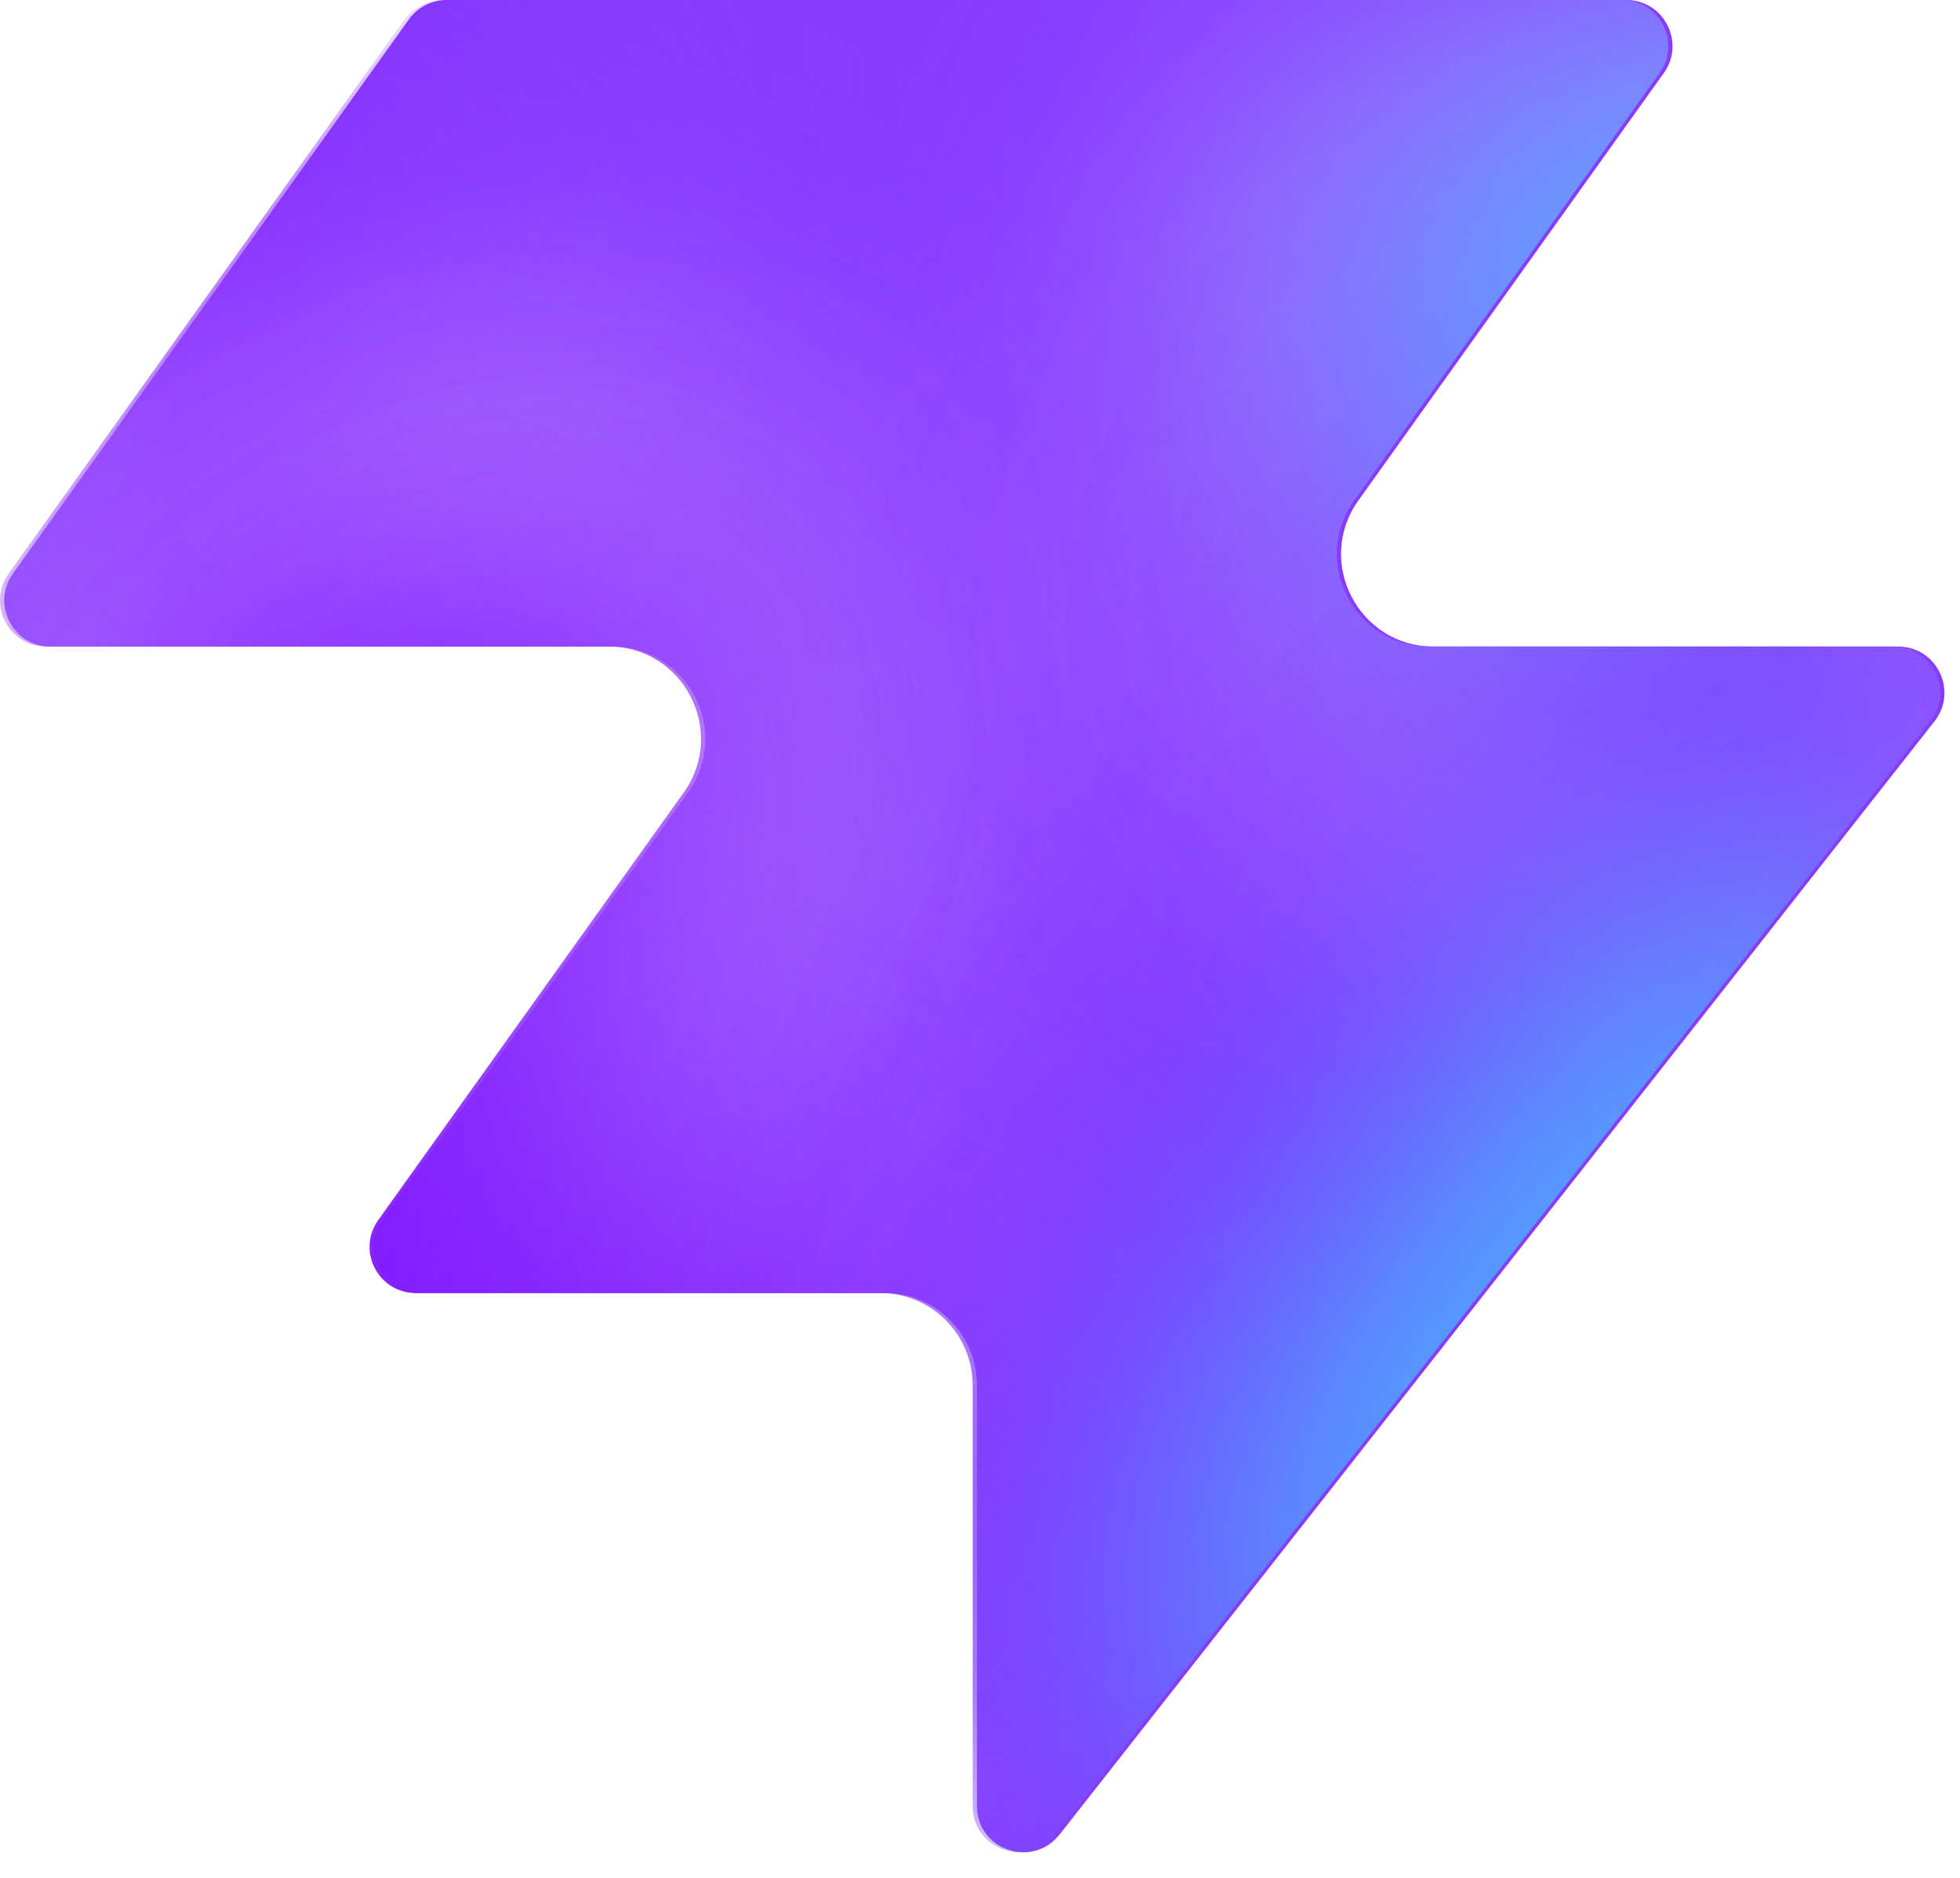
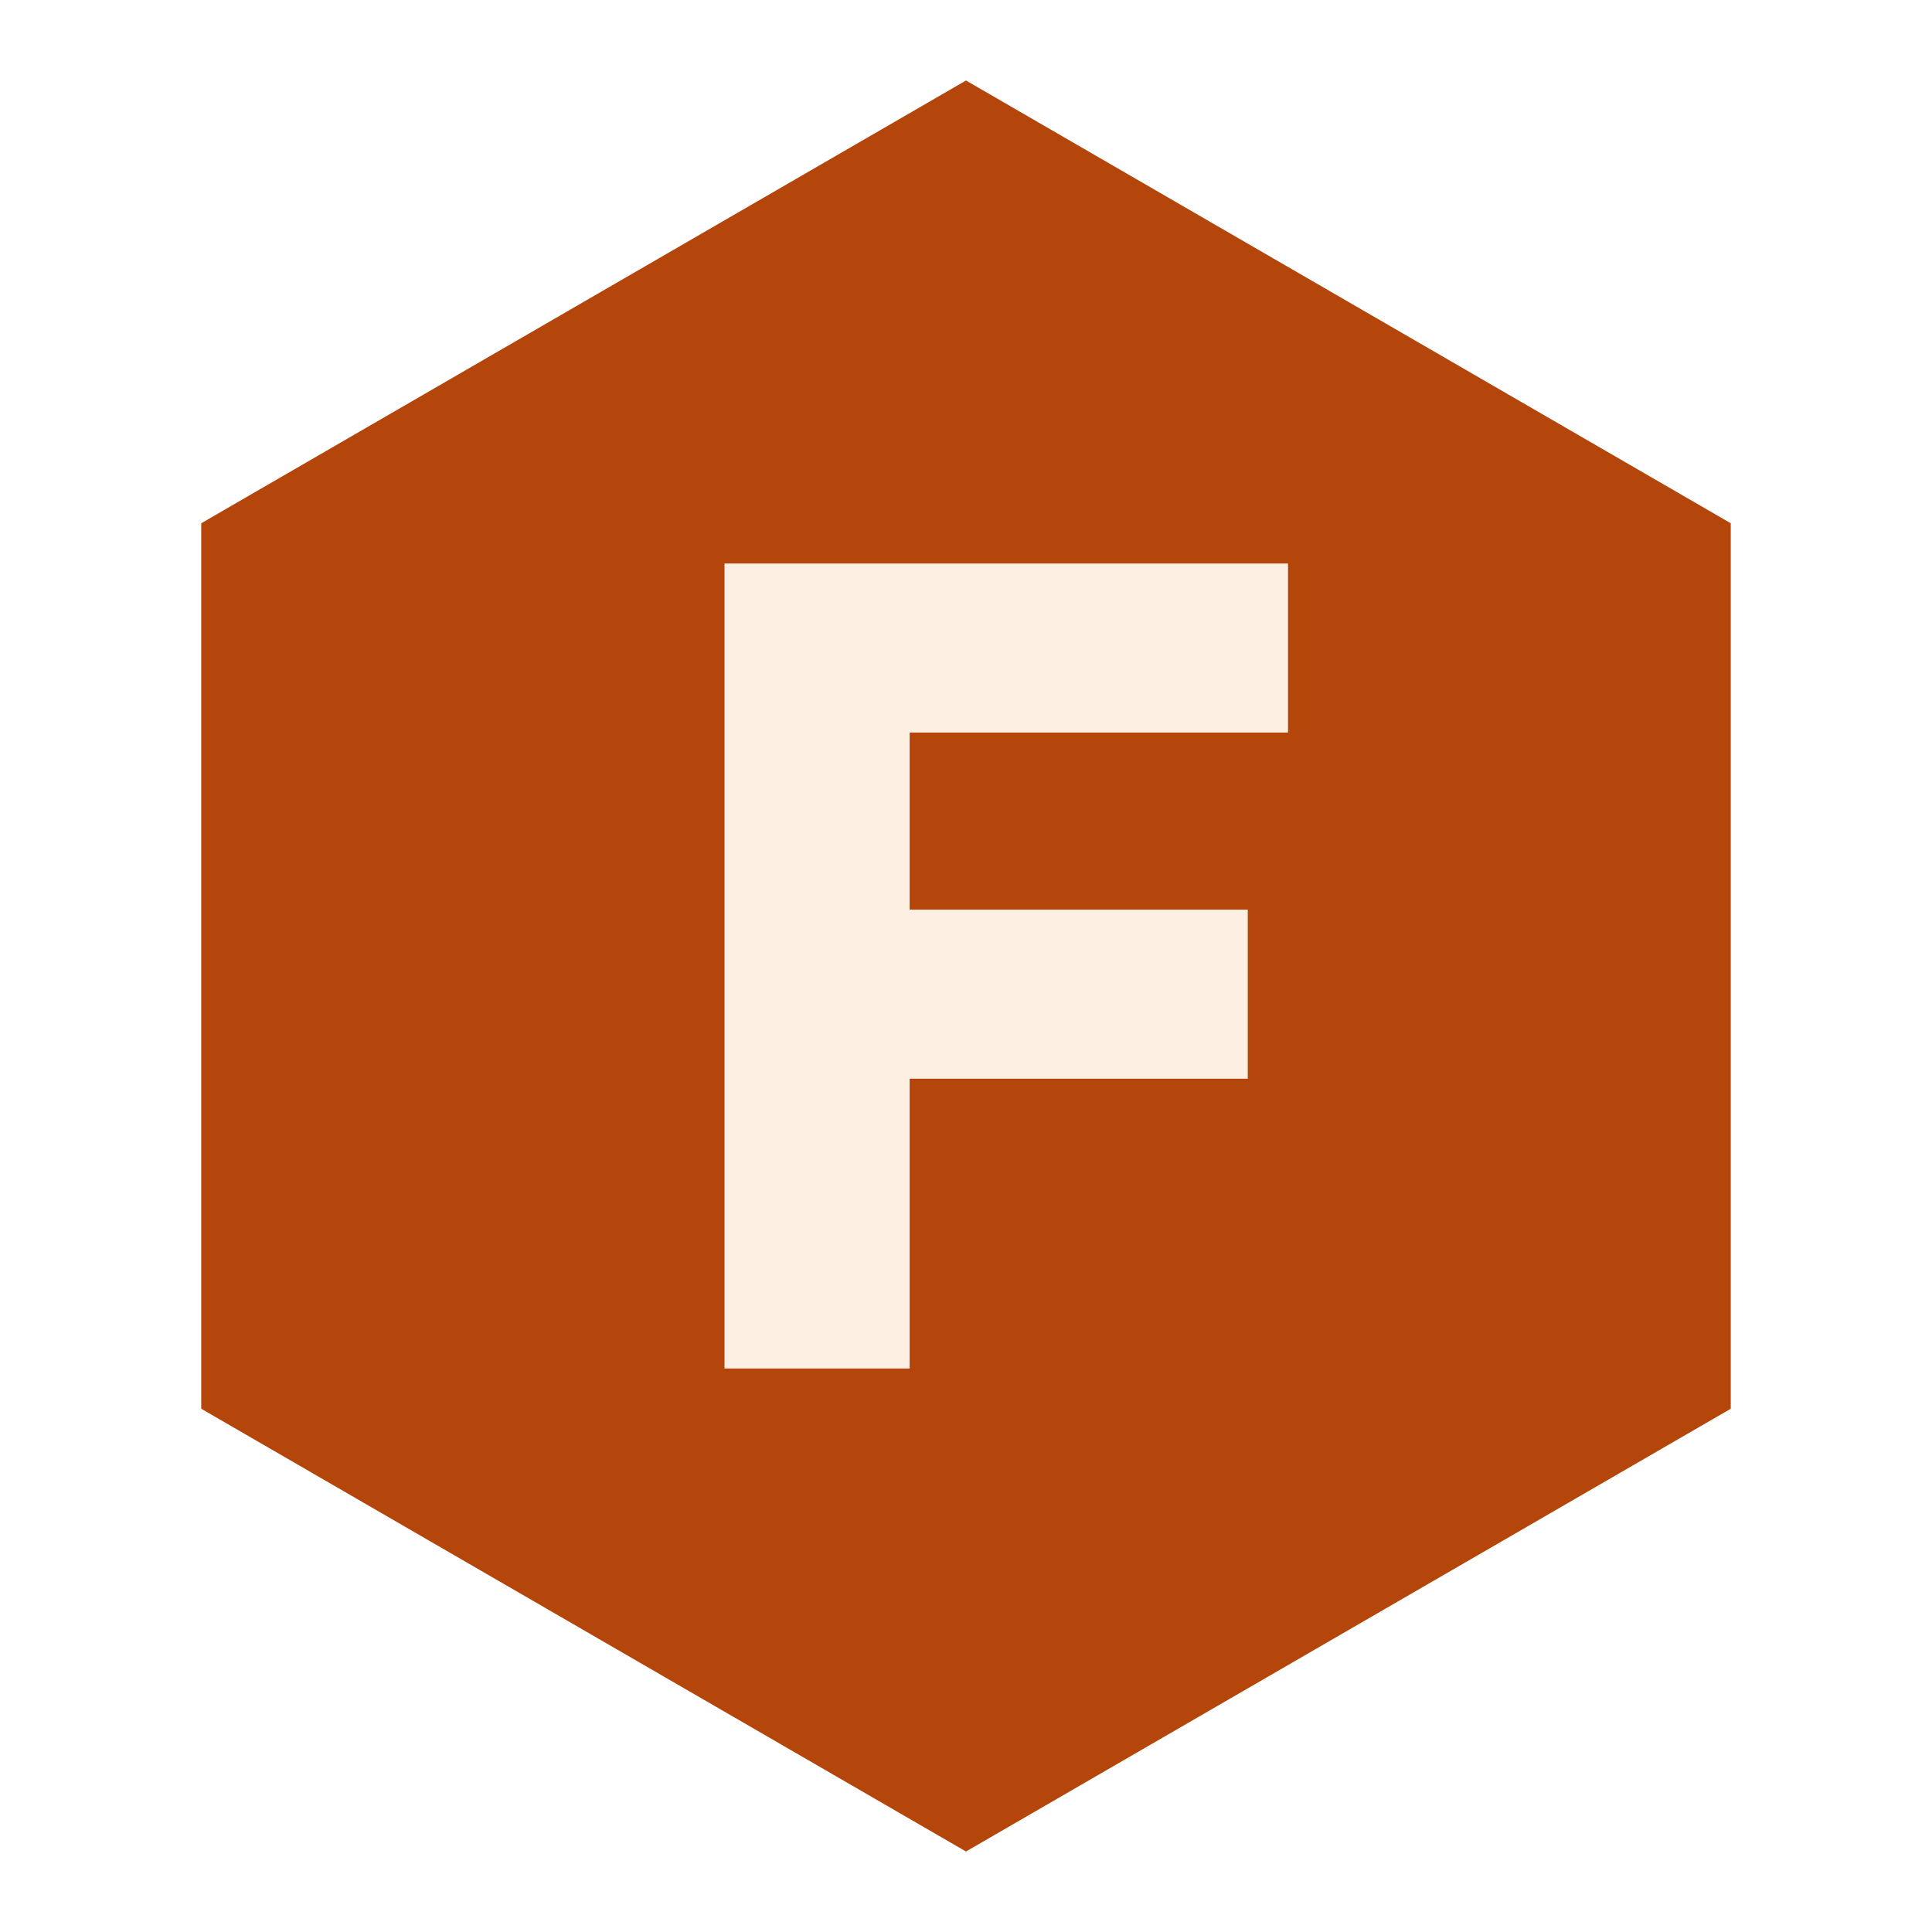
- <svg xmlns="http://www.w3.org/2000/svg" width="48" height="46" fill="none" viewBox="0 0 48 46">
-   <path fill="#863bff" d="M25.946 44.938c-.664.845-2.021.375-2.021-.698V33.937a2.26 2.26 0 0 0-2.262-2.262H10.287c-.92 0-1.456-1.04-.92-1.788l7.48-10.471c1.07-1.497 0-3.578-1.842-3.578H1.237c-.92 0-1.456-1.04-.92-1.788L10.013.474c.214-.297.556-.474.92-.474h28.894c.92 0 1.456 1.04.92 1.788l-7.48 10.471c-1.07 1.498 0 3.579 1.842 3.579h11.377c.943 0 1.473 1.088.89 1.83L25.947 44.94z" style="fill:#863bff;fill:color(display-p3 .525 .23 1);fill-opacity:1" />
-   <mask id="a" width="48" height="46" x="0" y="0" maskUnits="userSpaceOnUse" style="mask-type:alpha">
-     <path fill="#000" d="M25.842 44.938c-.664.844-2.021.375-2.021-.698V33.937a2.26 2.26 0 0 0-2.262-2.262H10.183c-.92 0-1.456-1.04-.92-1.788l7.48-10.471c1.07-1.498 0-3.579-1.842-3.579H1.133c-.92 0-1.456-1.04-.92-1.787L9.91.473c.214-.297.556-.474.92-.474h28.894c.92 0 1.456 1.04.92 1.788l-7.48 10.471c-1.07 1.498 0 3.578 1.842 3.578h11.377c.943 0 1.473 1.088.89 1.832L25.843 44.94z" style="fill:#000;fill-opacity:1" />
-   </mask>
-   <g mask="url(#a)">
-     <g filter="url(#b)">
-       <ellipse cx="5.508" cy="14.704" fill="#ede6ff" rx="5.508" ry="14.704" style="fill:#ede6ff;fill:color(display-p3 .927 .903 1);fill-opacity:1" transform="matrix(.00324 1 1 -.00324 -4.47 31.516)" />
-     </g>
-     <g filter="url(#c)">
-       <ellipse cx="10.399" cy="29.851" fill="#ede6ff" rx="10.399" ry="29.851" style="fill:#ede6ff;fill:color(display-p3 .927 .903 1);fill-opacity:1" transform="matrix(.00324 1 1 -.00324 -39.328 7.883)" />
-     </g>
-     <g filter="url(#d)">
-       <ellipse cx="5.508" cy="30.487" fill="#7e14ff" rx="5.508" ry="30.487" style="fill:#7e14ff;fill:color(display-p3 .492 .077 1);fill-opacity:1" transform="rotate(89.814 -25.913 -14.639)scale(1 -1)" />
-     </g>
-     <g filter="url(#e)">
-       <ellipse cx="5.508" cy="30.599" fill="#7e14ff" rx="5.508" ry="30.599" style="fill:#7e14ff;fill:color(display-p3 .492 .077 1);fill-opacity:1" transform="rotate(89.814 -32.644 -3.334)scale(1 -1)" />
-     </g>
-     <g filter="url(#f)">
-       <ellipse cx="5.508" cy="30.599" fill="#7e14ff" rx="5.508" ry="30.599" style="fill:#7e14ff;fill:color(display-p3 .492 .077 1);fill-opacity:1" transform="matrix(.00324 1 1 -.00324 -34.34 30.47)" />
-     </g>
-     <g filter="url(#g)">
-       <ellipse cx="14.072" cy="22.078" fill="#ede6ff" rx="14.072" ry="22.078" style="fill:#ede6ff;fill:color(display-p3 .927 .903 1);fill-opacity:1" transform="rotate(93.35 24.506 48.493)scale(-1 1)" />
-     </g>
-     <g filter="url(#h)">
-       <ellipse cx="3.47" cy="21.501" fill="#7e14ff" rx="3.47" ry="21.501" style="fill:#7e14ff;fill:color(display-p3 .492 .077 1);fill-opacity:1" transform="rotate(89.009 28.708 47.59)scale(-1 1)" />
-     </g>
-     <g filter="url(#i)">
-       <ellipse cx="3.47" cy="21.501" fill="#7e14ff" rx="3.47" ry="21.501" style="fill:#7e14ff;fill:color(display-p3 .492 .077 1);fill-opacity:1" transform="rotate(89.009 28.708 47.59)scale(-1 1)" />
-     </g>
-     <g filter="url(#j)">
-       <ellipse cx=".387" cy="8.972" fill="#7e14ff" rx="4.407" ry="29.108" style="fill:#7e14ff;fill:color(display-p3 .492 .077 1);fill-opacity:1" transform="rotate(39.51 .387 8.972)" />
-     </g>
-     <g filter="url(#k)">
-       <ellipse cx="47.523" cy="-6.092" fill="#7e14ff" rx="4.407" ry="29.108" style="fill:#7e14ff;fill:color(display-p3 .492 .077 1);fill-opacity:1" transform="rotate(37.892 47.523 -6.092)" />
-     </g>
-     <g filter="url(#l)">
-       <ellipse cx="41.412" cy="6.333" fill="#47bfff" rx="5.971" ry="9.665" style="fill:#47bfff;fill:color(display-p3 .28 .748 1);fill-opacity:1" transform="rotate(37.892 41.412 6.333)" />
-     </g>
-     <g filter="url(#m)">
-       <ellipse cx="-1.879" cy="38.332" fill="#7e14ff" rx="4.407" ry="29.108" style="fill:#7e14ff;fill:color(display-p3 .492 .077 1);fill-opacity:1" transform="rotate(37.892 -1.88 38.332)" />
-     </g>
-     <g filter="url(#n)">
-       <ellipse cx="-1.879" cy="38.332" fill="#7e14ff" rx="4.407" ry="29.108" style="fill:#7e14ff;fill:color(display-p3 .492 .077 1);fill-opacity:1" transform="rotate(37.892 -1.88 38.332)" />
-     </g>
-     <g filter="url(#o)">
-       <ellipse cx="35.651" cy="29.907" fill="#7e14ff" rx="4.407" ry="29.108" style="fill:#7e14ff;fill:color(display-p3 .492 .077 1);fill-opacity:1" transform="rotate(37.892 35.651 29.907)" />
-     </g>
-     <g filter="url(#p)">
-       <ellipse cx="38.418" cy="32.4" fill="#47bfff" rx="5.971" ry="15.297" style="fill:#47bfff;fill:color(display-p3 .28 .748 1);fill-opacity:1" transform="rotate(37.892 38.418 32.4)" />
-     </g>
-   </g>
-   <defs>
-     <filter id="b" width="60.045" height="41.654" x="-19.77" y="16.149" color-interpolation-filters="sRGB" filterUnits="userSpaceOnUse">
-       <feFlood flood-opacity="0" result="BackgroundImageFix" />
-       <feBlend in="SourceGraphic" in2="BackgroundImageFix" result="shape" />
-       <feGaussianBlur result="effect1_foregroundBlur_2002_17158" stdDeviation="7.659" />
-     </filter>
-     <filter id="c" width="90.34" height="51.437" x="-54.613" y="-7.533" color-interpolation-filters="sRGB" filterUnits="userSpaceOnUse">
-       <feFlood flood-opacity="0" result="BackgroundImageFix" />
-       <feBlend in="SourceGraphic" in2="BackgroundImageFix" result="shape" />
-       <feGaussianBlur result="effect1_foregroundBlur_2002_17158" stdDeviation="7.659" />
-     </filter>
-     <filter id="d" width="79.355" height="29.4" x="-49.64" y="2.03" color-interpolation-filters="sRGB" filterUnits="userSpaceOnUse">
-       <feFlood flood-opacity="0" result="BackgroundImageFix" />
-       <feBlend in="SourceGraphic" in2="BackgroundImageFix" result="shape" />
-       <feGaussianBlur result="effect1_foregroundBlur_2002_17158" stdDeviation="4.596" />
-     </filter>
-     <filter id="e" width="79.579" height="29.4" x="-45.045" y="20.029" color-interpolation-filters="sRGB" filterUnits="userSpaceOnUse">
-       <feFlood flood-opacity="0" result="BackgroundImageFix" />
-       <feBlend in="SourceGraphic" in2="BackgroundImageFix" result="shape" />
-       <feGaussianBlur result="effect1_foregroundBlur_2002_17158" stdDeviation="4.596" />
-     </filter>
-     <filter id="f" width="79.579" height="29.4" x="-43.513" y="21.178" color-interpolation-filters="sRGB" filterUnits="userSpaceOnUse">
-       <feFlood flood-opacity="0" result="BackgroundImageFix" />
-       <feBlend in="SourceGraphic" in2="BackgroundImageFix" result="shape" />
-       <feGaussianBlur result="effect1_foregroundBlur_2002_17158" stdDeviation="4.596" />
-     </filter>
-     <filter id="g" width="74.749" height="58.852" x="15.756" y="-17.901" color-interpolation-filters="sRGB" filterUnits="userSpaceOnUse">
-       <feFlood flood-opacity="0" result="BackgroundImageFix" />
-       <feBlend in="SourceGraphic" in2="BackgroundImageFix" result="shape" />
-       <feGaussianBlur result="effect1_foregroundBlur_2002_17158" stdDeviation="7.659" />
-     </filter>
-     <filter id="h" width="61.377" height="25.362" x="23.548" y="2.284" color-interpolation-filters="sRGB" filterUnits="userSpaceOnUse">
-       <feFlood flood-opacity="0" result="BackgroundImageFix" />
-       <feBlend in="SourceGraphic" in2="BackgroundImageFix" result="shape" />
-       <feGaussianBlur result="effect1_foregroundBlur_2002_17158" stdDeviation="4.596" />
-     </filter>
-     <filter id="i" width="61.377" height="25.362" x="23.548" y="2.284" color-interpolation-filters="sRGB" filterUnits="userSpaceOnUse">
-       <feFlood flood-opacity="0" result="BackgroundImageFix" />
-       <feBlend in="SourceGraphic" in2="BackgroundImageFix" result="shape" />
-       <feGaussianBlur result="effect1_foregroundBlur_2002_17158" stdDeviation="4.596" />
-     </filter>
-     <filter id="j" width="56.045" height="63.649" x="-27.636" y="-22.853" color-interpolation-filters="sRGB" filterUnits="userSpaceOnUse">
-       <feFlood flood-opacity="0" result="BackgroundImageFix" />
-       <feBlend in="SourceGraphic" in2="BackgroundImageFix" result="shape" />
-       <feGaussianBlur result="effect1_foregroundBlur_2002_17158" stdDeviation="4.596" />
-     </filter>
-     <filter id="k" width="54.814" height="64.646" x="20.116" y="-38.415" color-interpolation-filters="sRGB" filterUnits="userSpaceOnUse">
-       <feFlood flood-opacity="0" result="BackgroundImageFix" />
-       <feBlend in="SourceGraphic" in2="BackgroundImageFix" result="shape" />
-       <feGaussianBlur result="effect1_foregroundBlur_2002_17158" stdDeviation="4.596" />
-     </filter>
-     <filter id="l" width="33.541" height="35.313" x="24.641" y="-11.323" color-interpolation-filters="sRGB" filterUnits="userSpaceOnUse">
-       <feFlood flood-opacity="0" result="BackgroundImageFix" />
-       <feBlend in="SourceGraphic" in2="BackgroundImageFix" result="shape" />
-       <feGaussianBlur result="effect1_foregroundBlur_2002_17158" stdDeviation="4.596" />
-     </filter>
-     <filter id="m" width="54.814" height="64.646" x="-29.286" y="6.009" color-interpolation-filters="sRGB" filterUnits="userSpaceOnUse">
-       <feFlood flood-opacity="0" result="BackgroundImageFix" />
-       <feBlend in="SourceGraphic" in2="BackgroundImageFix" result="shape" />
-       <feGaussianBlur result="effect1_foregroundBlur_2002_17158" stdDeviation="4.596" />
-     </filter>
-     <filter id="n" width="54.814" height="64.646" x="-29.286" y="6.009" color-interpolation-filters="sRGB" filterUnits="userSpaceOnUse">
-       <feFlood flood-opacity="0" result="BackgroundImageFix" />
-       <feBlend in="SourceGraphic" in2="BackgroundImageFix" result="shape" />
-       <feGaussianBlur result="effect1_foregroundBlur_2002_17158" stdDeviation="4.596" />
-     </filter>
-     <filter id="o" width="54.814" height="64.646" x="8.244" y="-2.416" color-interpolation-filters="sRGB" filterUnits="userSpaceOnUse">
-       <feFlood flood-opacity="0" result="BackgroundImageFix" />
-       <feBlend in="SourceGraphic" in2="BackgroundImageFix" result="shape" />
-       <feGaussianBlur result="effect1_foregroundBlur_2002_17158" stdDeviation="4.596" />
-     </filter>
-     <filter id="p" width="39.409" height="43.623" x="18.713" y="10.588" color-interpolation-filters="sRGB" filterUnits="userSpaceOnUse">
-       <feFlood flood-opacity="0" result="BackgroundImageFix" />
-       <feBlend in="SourceGraphic" in2="BackgroundImageFix" result="shape" />
-       <feGaussianBlur result="effect1_foregroundBlur_2002_17158" stdDeviation="4.596" />
-     </filter>
-   </defs>
+ <svg xmlns="http://www.w3.org/2000/svg" width="48" height="48" viewBox="0 0 48 48">
+   <path fill="#b4450b" d="M24 2 43 13v22L24 46 5 35V13z" />
+   <path fill="#fdf0e2" d="M18 14h14v4.2h-9.4v4.4h8.4v4.2h-8.4V34H18z" />
</svg>
